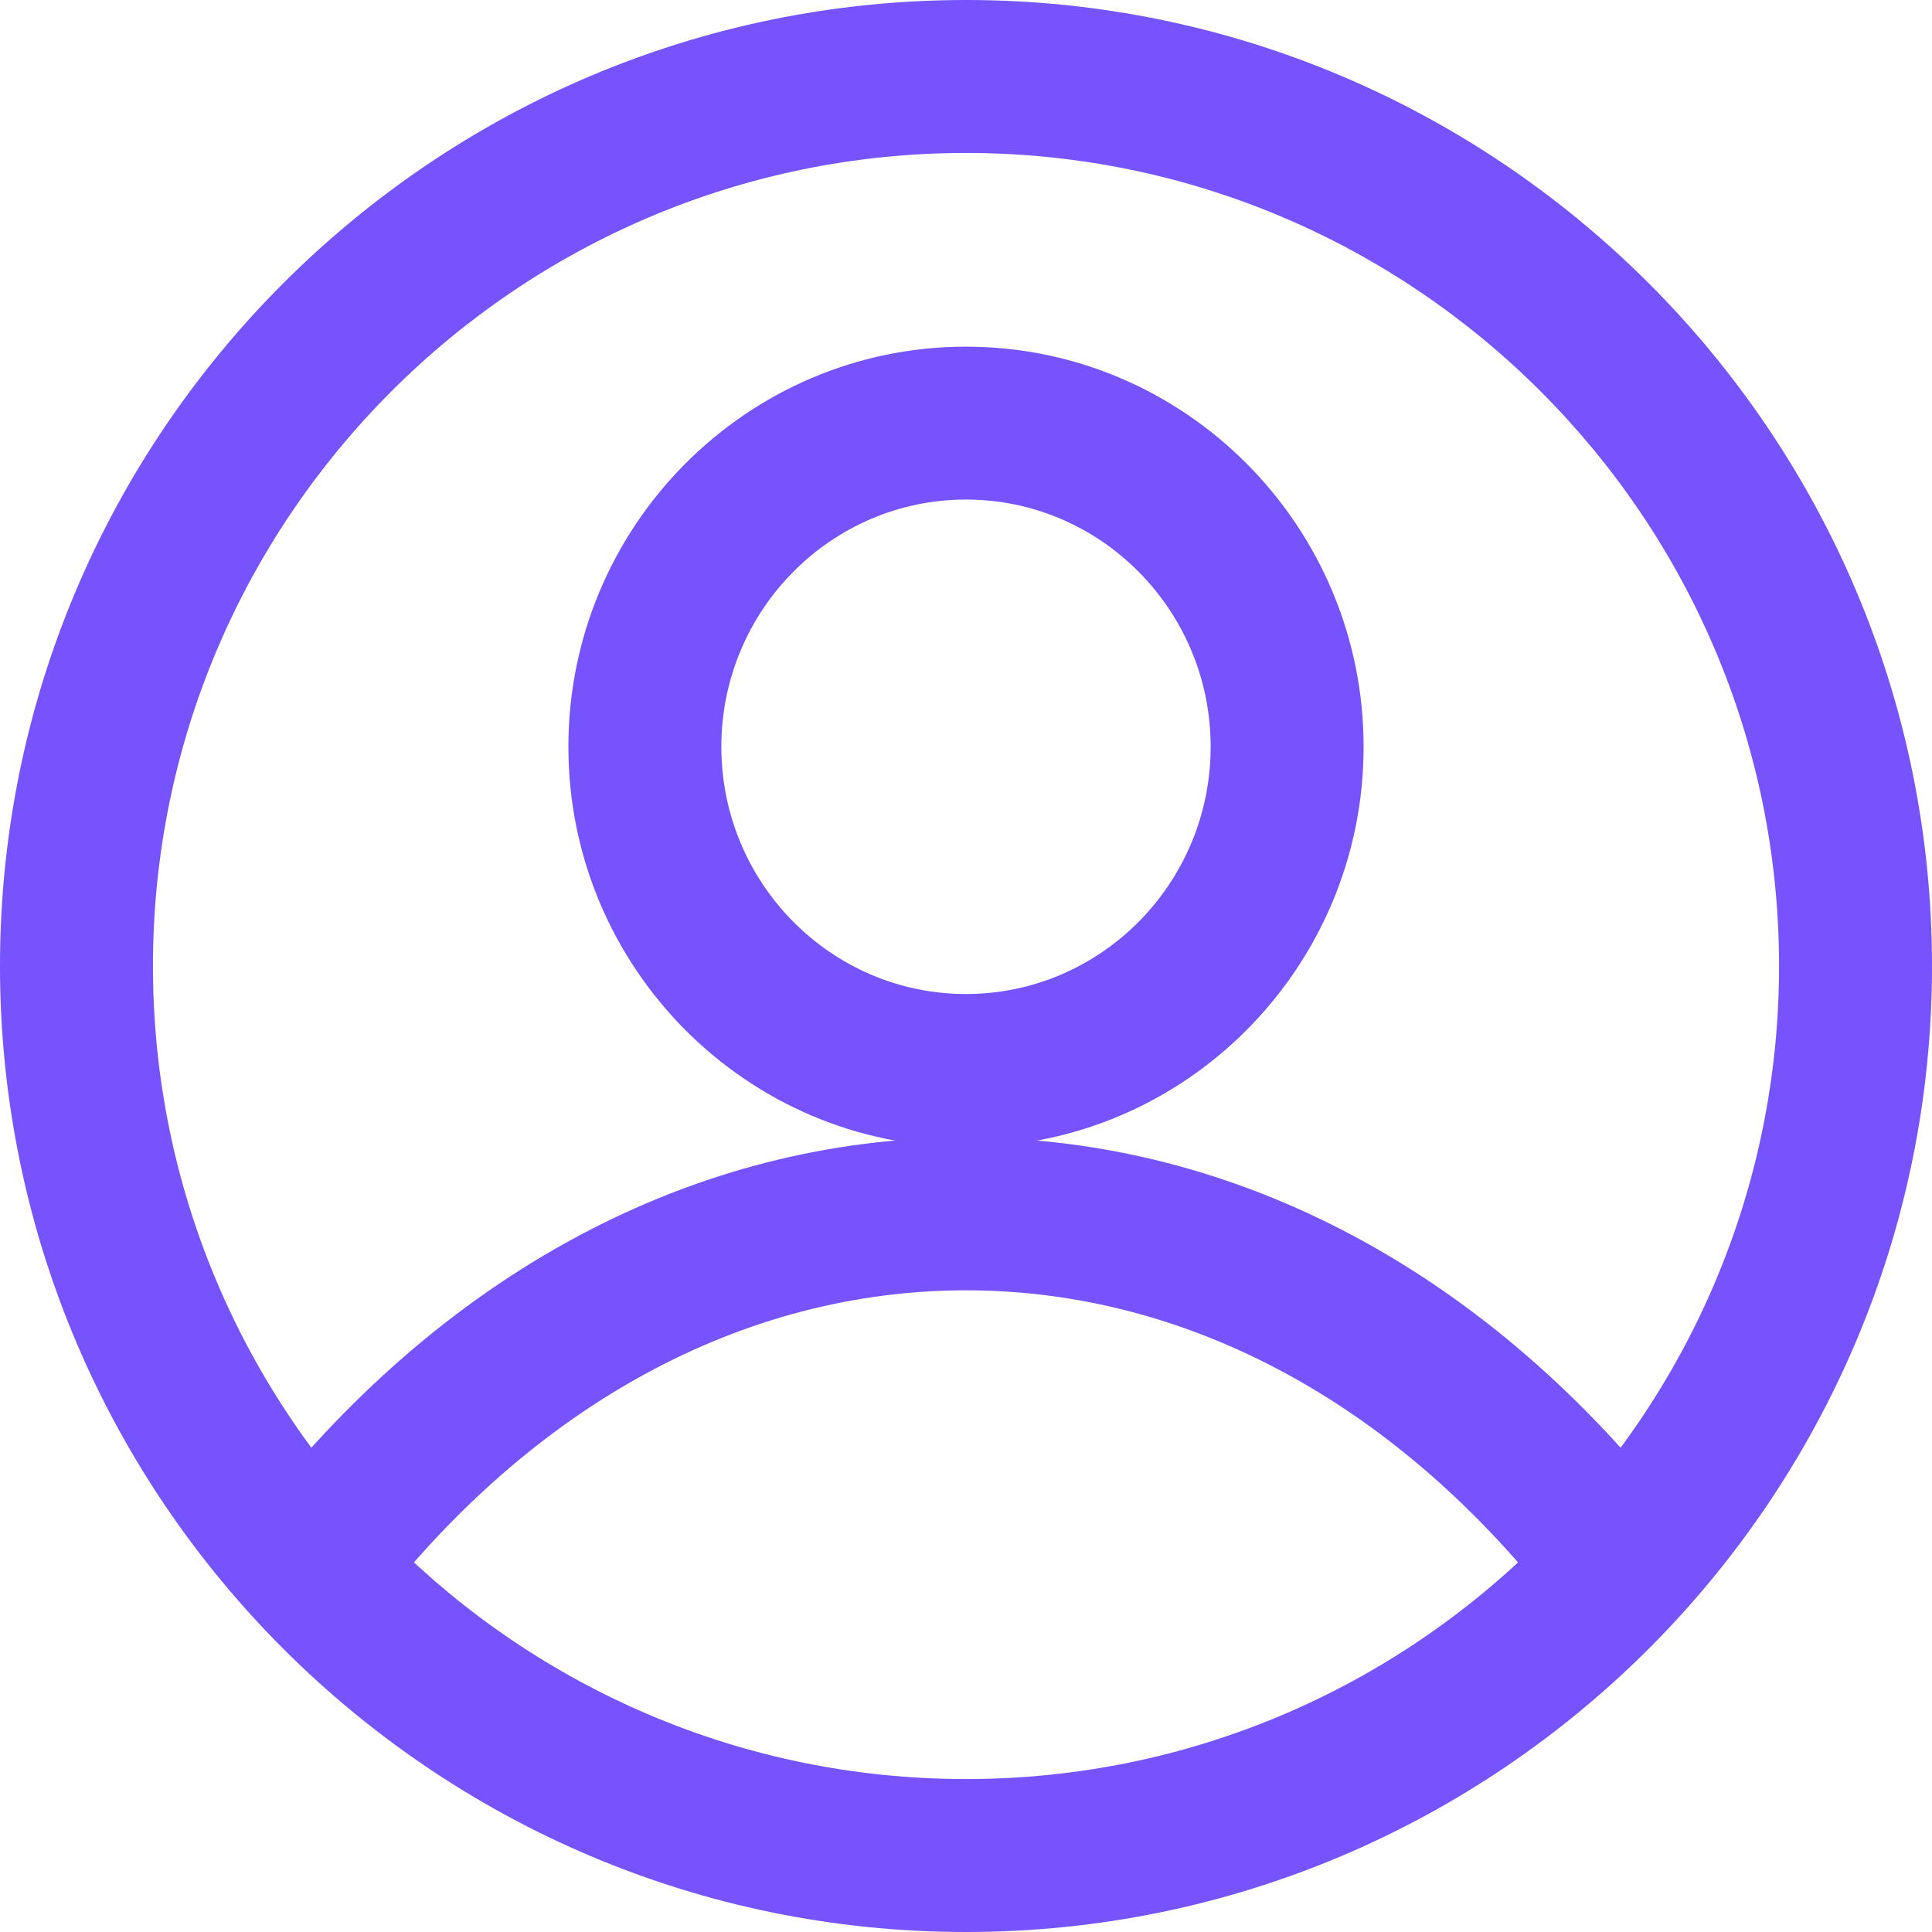
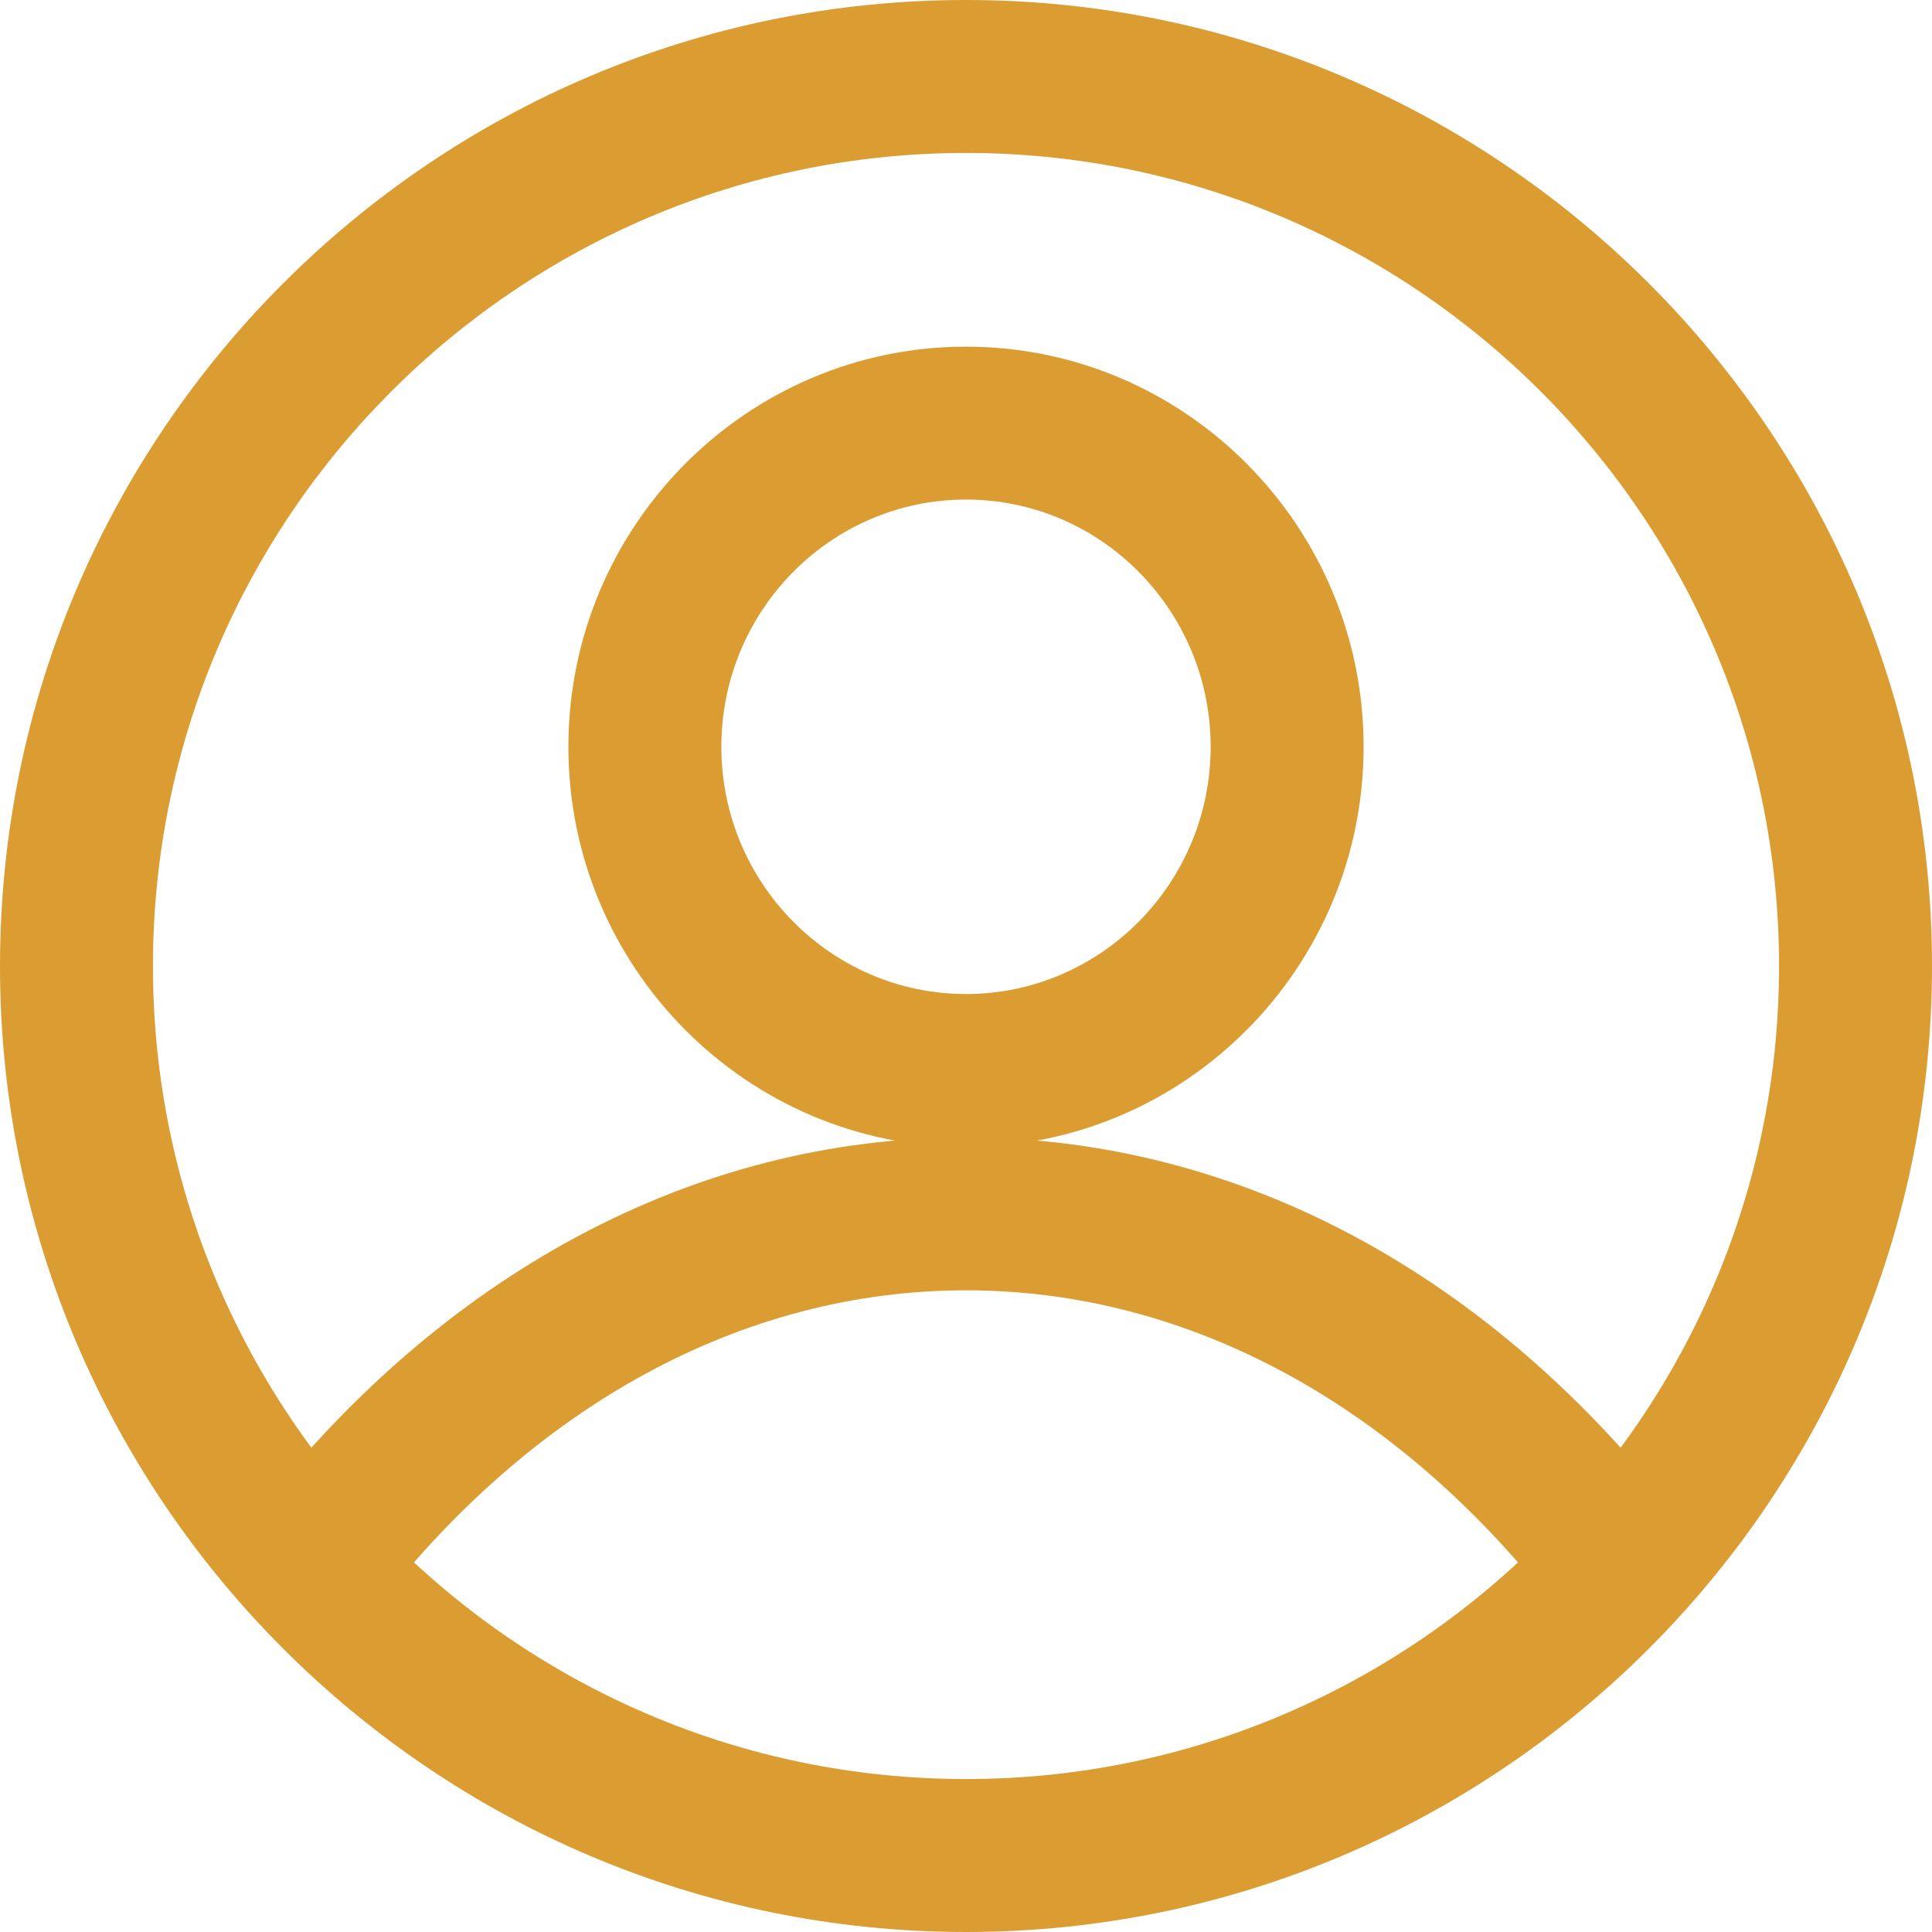
<svg xmlns="http://www.w3.org/2000/svg" width="30" height="30" viewBox="0 0 30 30" fill="none">
-   <path d="M15 0C6.729 0 0 6.729 0 15C0 23.271 6.729 30 15 30C23.271 30 30 23.271 30 15C30 6.729 23.271 0 15 0ZM15 27.625C8.038 27.625 2.375 21.961 2.375 15C2.375 8.039 8.038 2.375 15 2.375C21.961 2.375 27.625 8.039 27.625 15C27.625 21.962 21.961 27.625 15 27.625Z" fill="#7653FC" />
-   <path d="M15 17.662C10.781 17.662 6.834 19.777 3.887 23.618L5.77 25.063C8.259 21.822 11.537 20.036 15 20.036C18.463 20.036 21.741 21.822 24.229 25.063L26.113 23.618C23.165 19.777 19.219 17.662 15 17.662Z" fill="#7653FC" />
-   <path d="M15 5.383C11.595 5.383 8.826 8.17 8.826 11.596C8.826 15.023 11.595 17.81 15 17.81C18.404 17.81 21.174 15.023 21.174 11.596C21.174 8.17 18.404 5.383 15 5.383ZM15 15.435C12.905 15.435 11.201 13.713 11.201 11.596C11.201 9.479 12.905 7.757 15 7.757C17.095 7.757 18.799 9.48 18.799 11.596C18.799 13.713 17.095 15.435 15 15.435Z" fill="#7653FC" />
+   <path d="M15 0C6.729 0 0 6.729 0 15C0 23.271 6.729 30 15 30C23.271 30 30 23.271 30 15C30 6.729 23.271 0 15 0ZM15 27.625C8.038 27.625 2.375 21.961 2.375 15C2.375 8.039 8.038 2.375 15 2.375C21.961 2.375 27.625 8.039 27.625 15C27.625 21.962 21.961 27.625 15 27.625Z" fill="#DB9C31" />
+   <path d="M15 17.662C10.781 17.662 6.834 19.777 3.887 23.618L5.77 25.063C8.259 21.822 11.537 20.036 15 20.036C18.463 20.036 21.741 21.822 24.229 25.063L26.113 23.618C23.165 19.777 19.219 17.662 15 17.662Z" fill="#DB9C31" />
+   <path d="M15 5.383C11.595 5.383 8.826 8.17 8.826 11.596C8.826 15.023 11.595 17.81 15 17.81C18.404 17.81 21.174 15.023 21.174 11.596C21.174 8.17 18.404 5.383 15 5.383ZM15 15.435C12.905 15.435 11.201 13.713 11.201 11.596C11.201 9.479 12.905 7.757 15 7.757C17.095 7.757 18.799 9.48 18.799 11.596C18.799 13.713 17.095 15.435 15 15.435Z" fill="#DB9C31" />
</svg>
